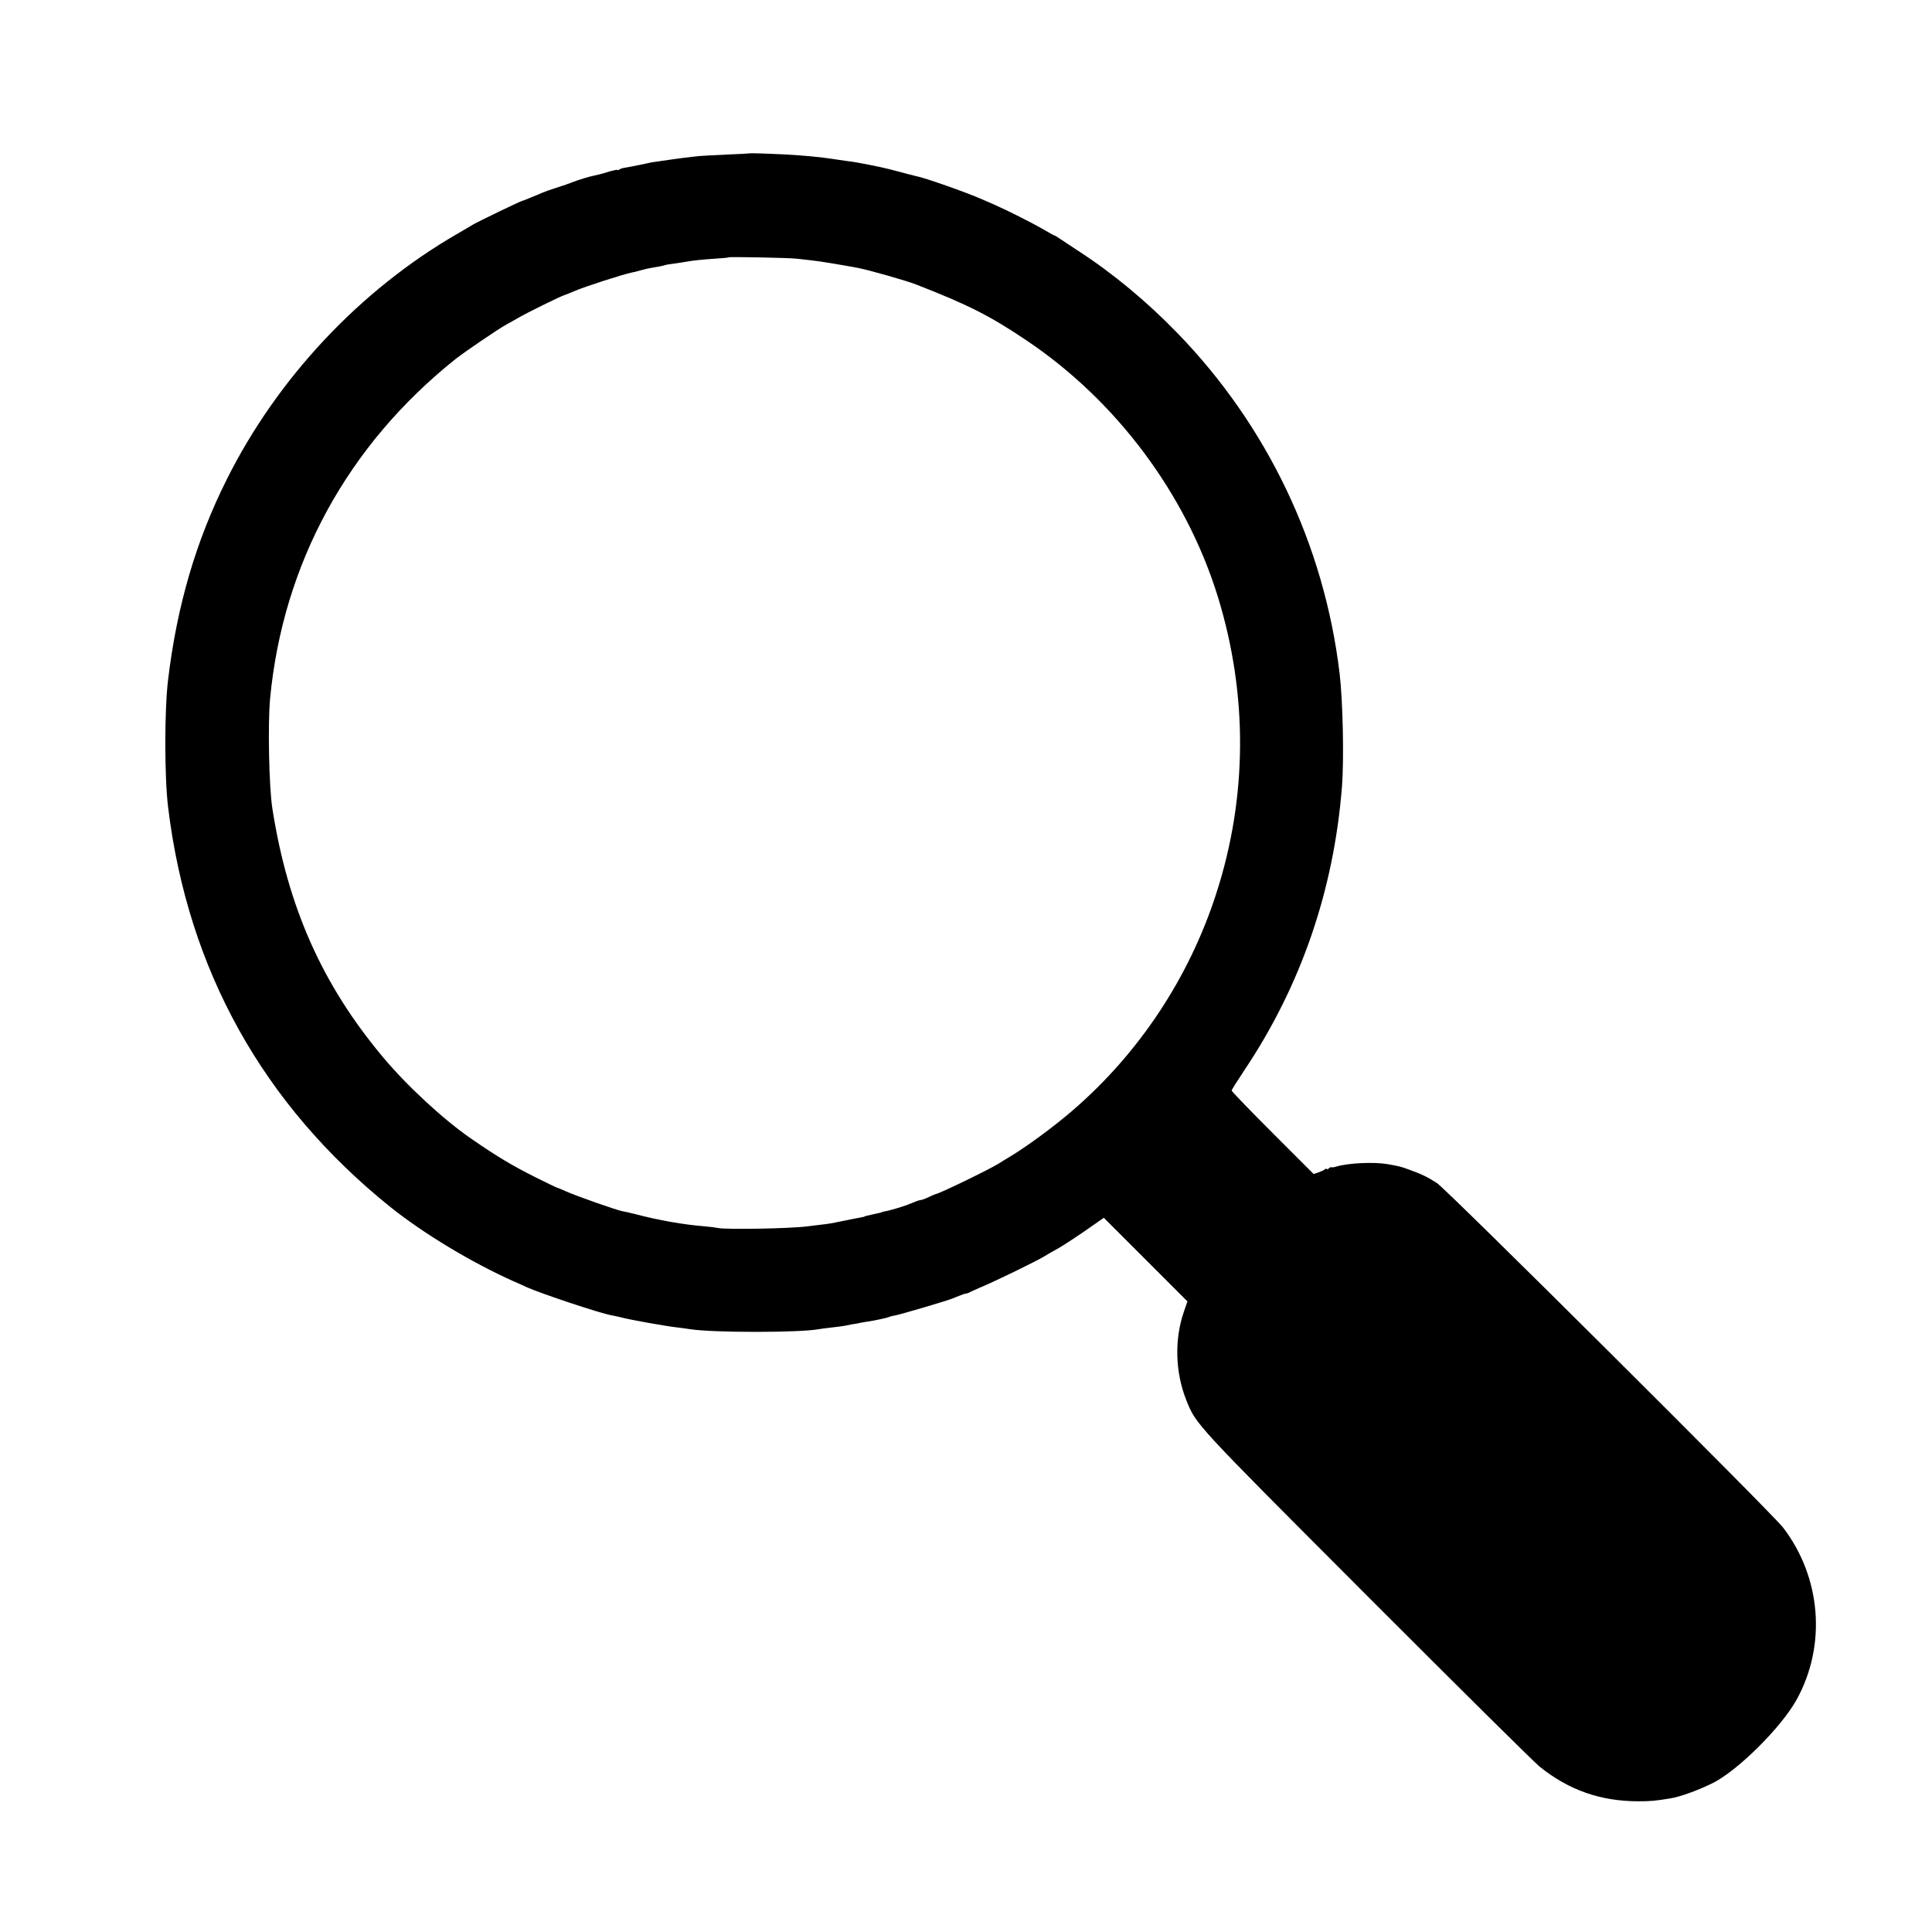
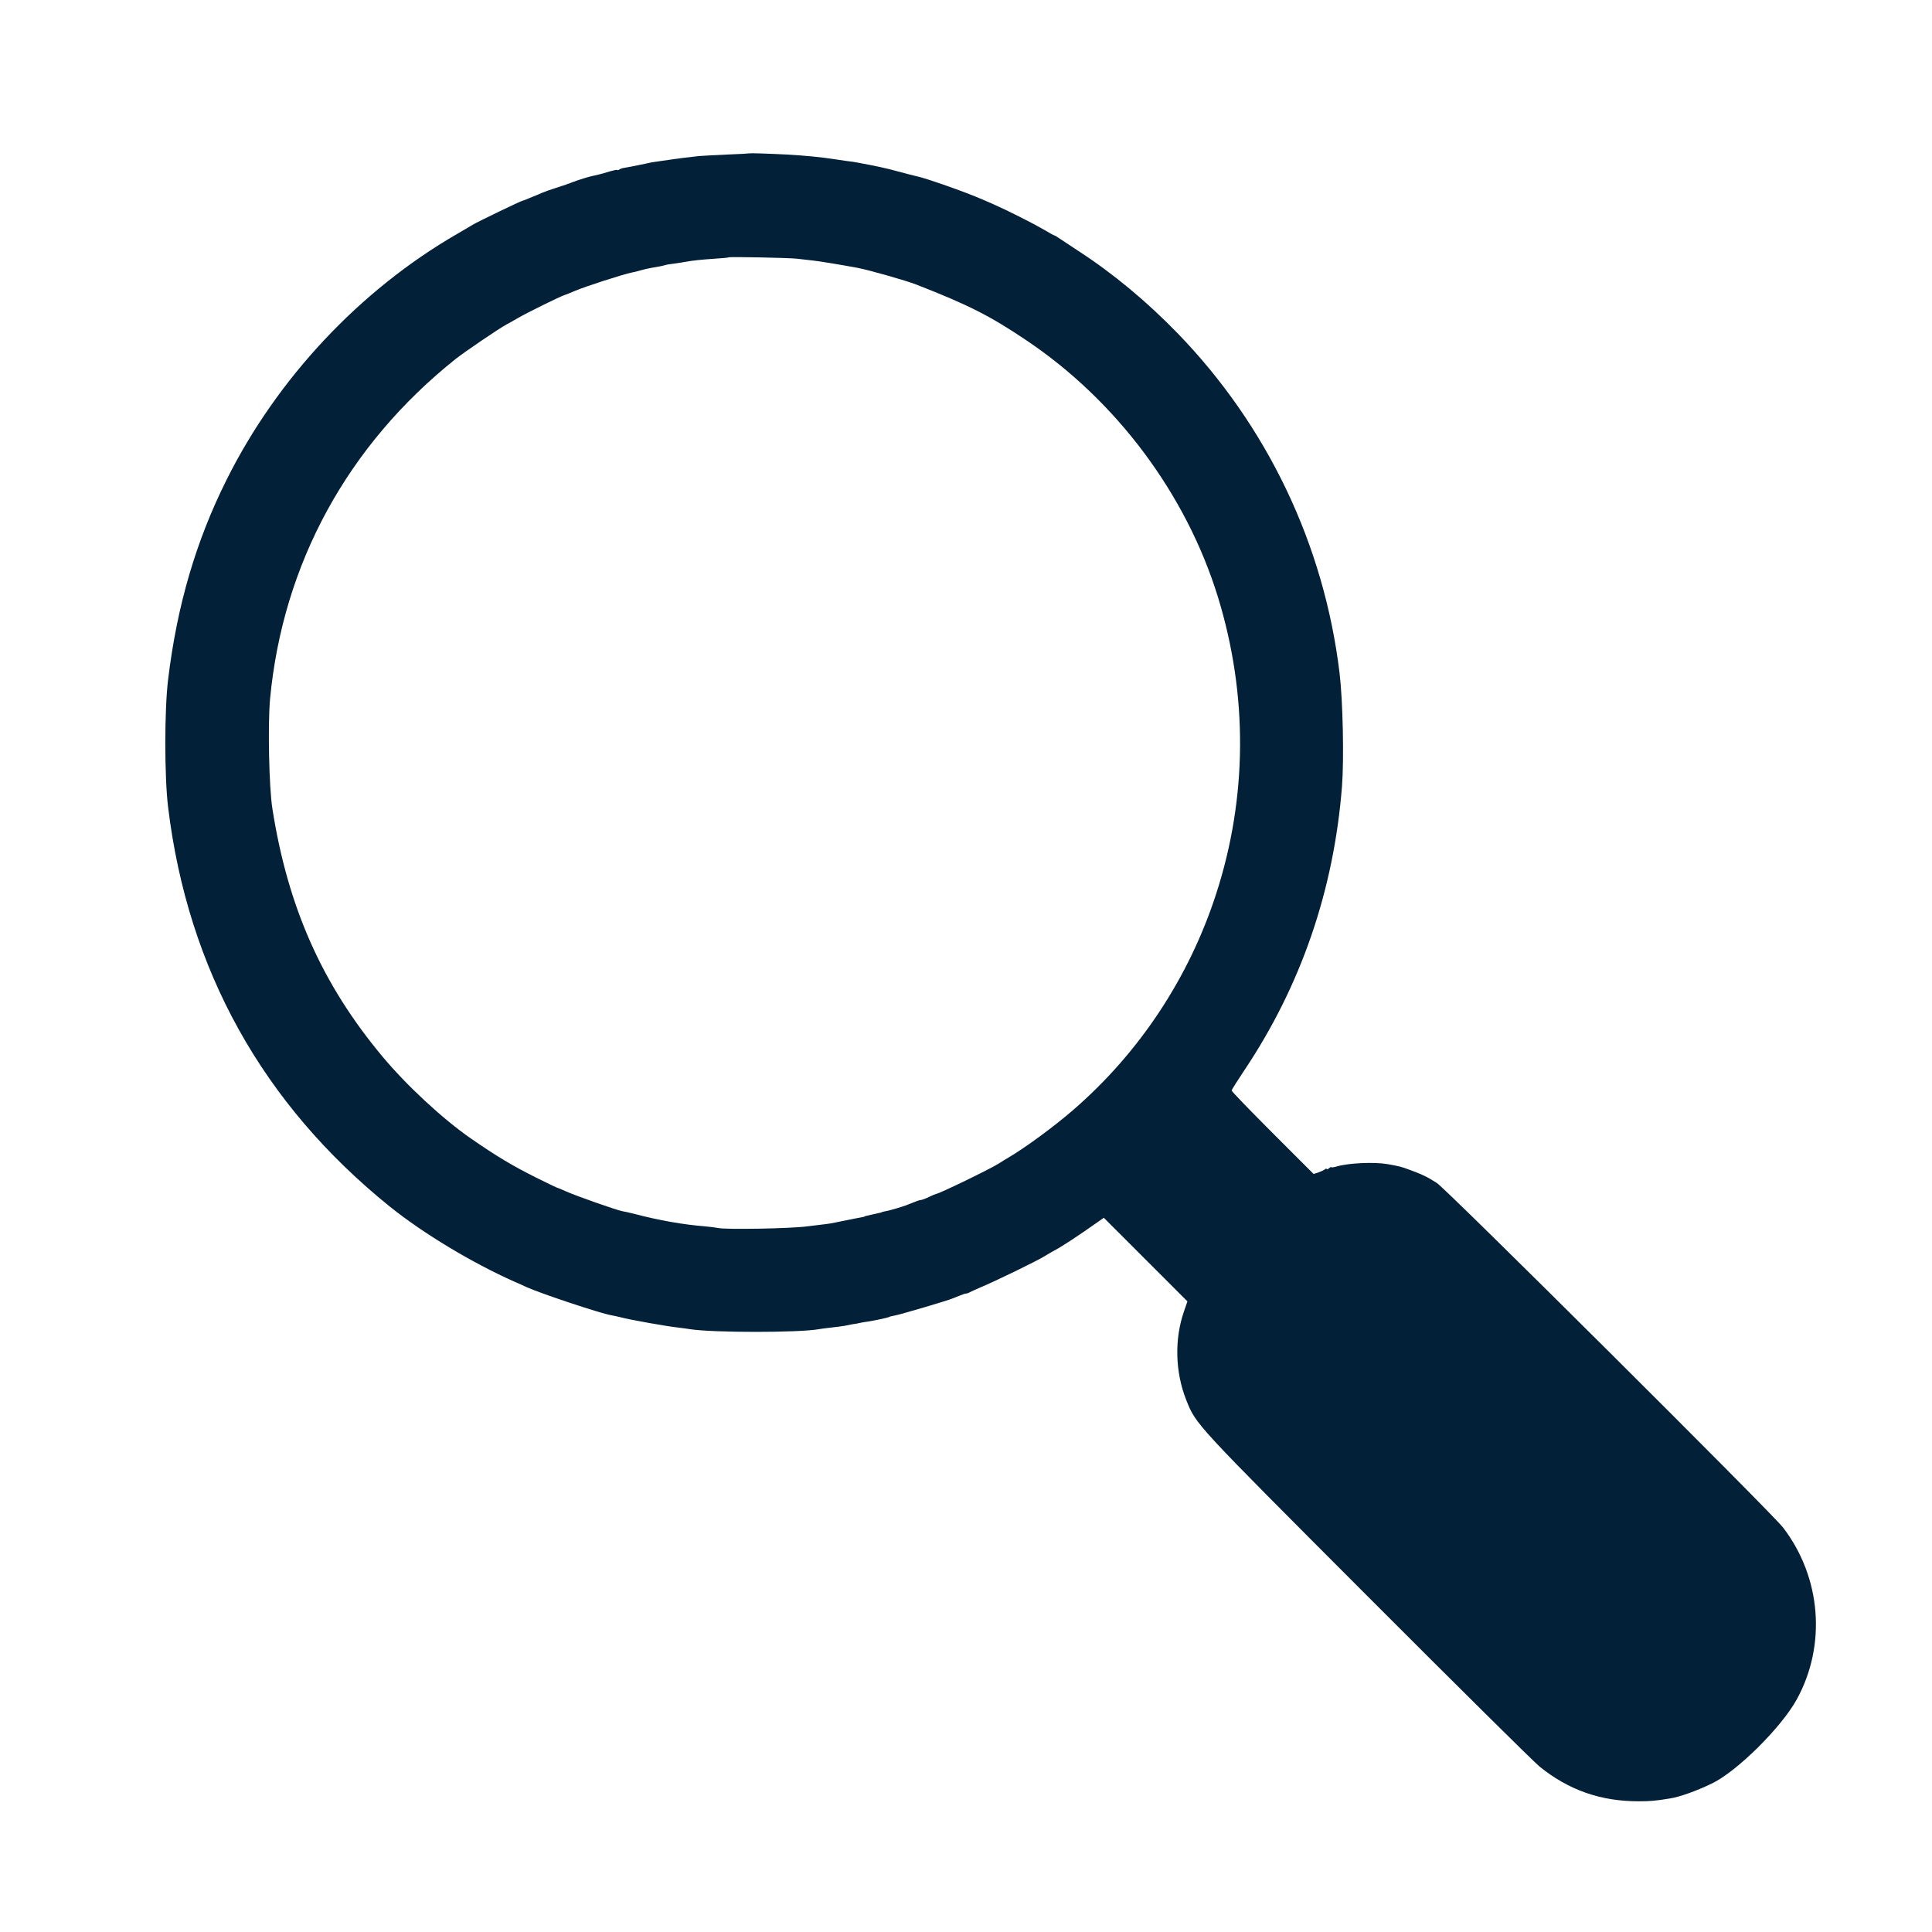
<svg xmlns="http://www.w3.org/2000/svg" version="1.0" width="1280pt" height="1280pt" viewBox="0 0 1280 1280" preserveAspectRatio="xMidYMid meet">
-   <g transform="translate(0,1280) scale(0.1,-0.1)" fill="#000000" stroke="none">
+   <g transform="translate(0,1280) scale(0.1,-0.1)" fill="#022037" stroke="none">
    <path d="M4967 11784 c-1 -1 -69 -5 -152 -8 -82 -4 -166 -8 -185 -10 -50 -5 -152 -18 -170 -21 -8 -1 -40 -6 -70 -10 -30 -4 -64 -9 -75 -11 -11 -3 -42 -9 -70 -15 -44 -9 -88 -18 -120 -23 -5 -1 -16 -5 -22 -9 -7 -5 -13 -6 -13 -3 0 3 -23 -2 -52 -10 -28 -9 -60 -18 -70 -20 -10 -2 -28 -6 -39 -9 -25 -5 -87 -24 -109 -32 -8 -4 -18 -7 -22 -8 -5 -2 -10 -4 -13 -5 -3 -1 -8 -3 -12 -5 -5 -1 -15 -4 -23 -8 -8 -3 -40 -13 -70 -23 -30 -9 -71 -24 -90 -32 -19 -9 -37 -16 -40 -17 -3 -1 -22 -9 -44 -18 -21 -9 -41 -17 -44 -17 -9 0 -295 -138 -332 -160 -8 -5 -53 -32 -100 -59 -646 -373 -1194 -958 -1529 -1630 -203 -406 -328 -833 -387 -1321 -25 -202 -25 -647 0 -850 131 -1075 627 -1966 1470 -2645 222 -178 543 -371 821 -495 28 -12 64 -28 80 -36 100 -45 491 -175 565 -188 14 -2 43 -9 65 -14 54 -15 306 -60 375 -67 30 -4 66 -8 80 -11 152 -24 728 -24 856 0 10 2 48 7 84 11 36 4 74 9 85 11 11 2 34 7 50 10 17 2 44 7 60 11 17 3 39 7 50 8 49 8 127 25 134 29 4 3 23 8 42 11 34 6 350 99 379 112 8 3 17 7 20 8 3 1 18 7 33 13 16 7 33 12 38 12 5 0 17 4 27 10 9 5 35 16 57 26 102 42 388 181 440 214 17 11 44 26 60 35 47 24 155 95 284 186 l44 31 277 -277 277 -277 -23 -67 c-64 -184 -58 -402 15 -586 66 -165 51 -148 1199 -1298 593 -594 1106 -1102 1142 -1131 193 -156 405 -230 655 -230 78 0 114 3 210 19 63 10 171 48 275 98 166 79 462 372 564 558 198 360 162 809 -91 1139 -70 92 -2231 2243 -2293 2282 -62 40 -99 58 -182 88 -56 21 -66 23 -143 37 -91 16 -264 8 -342 -16 -18 -5 -33 -7 -33 -4 0 3 -7 0 -15 -7 -8 -7 -15 -9 -15 -5 0 4 -6 3 -12 -2 -7 -6 -27 -15 -44 -21 l-31 -10 -272 272 c-149 149 -271 275 -271 281 0 5 38 65 84 134 375 560 593 1193 647 1881 14 181 6 566 -16 750 -102 850 -479 1640 -1075 2254 -204 210 -428 396 -655 543 -55 36 -112 74 -127 84 -15 10 -29 19 -32 19 -3 0 -38 19 -78 43 -69 40 -240 126 -318 160 -19 9 -55 24 -80 35 -111 49 -385 145 -440 155 -14 3 -68 17 -120 31 -80 22 -140 35 -275 60 -11 2 -42 7 -70 10 -27 4 -61 9 -75 11 -87 14 -208 25 -313 31 -144 7 -247 10 -250 8z m313 -698 c30 -3 78 -9 105 -12 43 -4 202 -31 299 -49 73 -14 323 -85 386 -110 346 -135 488 -207 729 -369 597 -400 1060 -1020 1270 -1701 199 -647 196 -1326 -11 -1965 -180 -557 -509 -1054 -948 -1434 -127 -110 -316 -249 -430 -316 -19 -11 -48 -29 -65 -40 -59 -37 -393 -199 -413 -200 -4 -1 -25 -9 -47 -20 -22 -11 -45 -19 -52 -20 -6 0 -24 -5 -40 -12 -15 -6 -30 -12 -33 -13 -3 -1 -12 -4 -20 -8 -31 -12 -116 -37 -140 -41 -14 -3 -26 -5 -27 -7 -4 -2 -11 -4 -58 -14 -56 -13 -55 -12 -57 -15 -3 -2 -20 -5 -63 -13 -16 -3 -55 -11 -85 -17 -76 -16 -88 -18 -142 -24 -27 -3 -67 -8 -90 -11 -113 -15 -539 -22 -590 -11 -13 3 -51 8 -86 11 -141 11 -308 40 -466 82 -32 8 -71 17 -85 19 -37 7 -305 101 -369 130 -29 13 -55 24 -58 24 -3 0 -67 31 -142 68 -161 81 -258 139 -432 259 -186 129 -426 351 -586 543 -401 480 -627 991 -729 1640 -23 142 -31 559 -16 727 84 897 514 1684 1230 2255 61 48 286 201 336 228 22 12 55 30 73 41 61 36 287 147 312 154 9 3 45 17 65 26 66 29 323 112 383 124 10 2 18 4 20 4 1 1 4 1 7 2 2 0 19 5 37 10 18 5 48 12 67 15 48 8 70 12 89 18 9 3 37 7 62 10 25 4 56 8 70 11 48 9 106 15 195 21 50 3 91 7 93 9 5 5 400 -3 452 -9z" />
  </g>
</svg>
